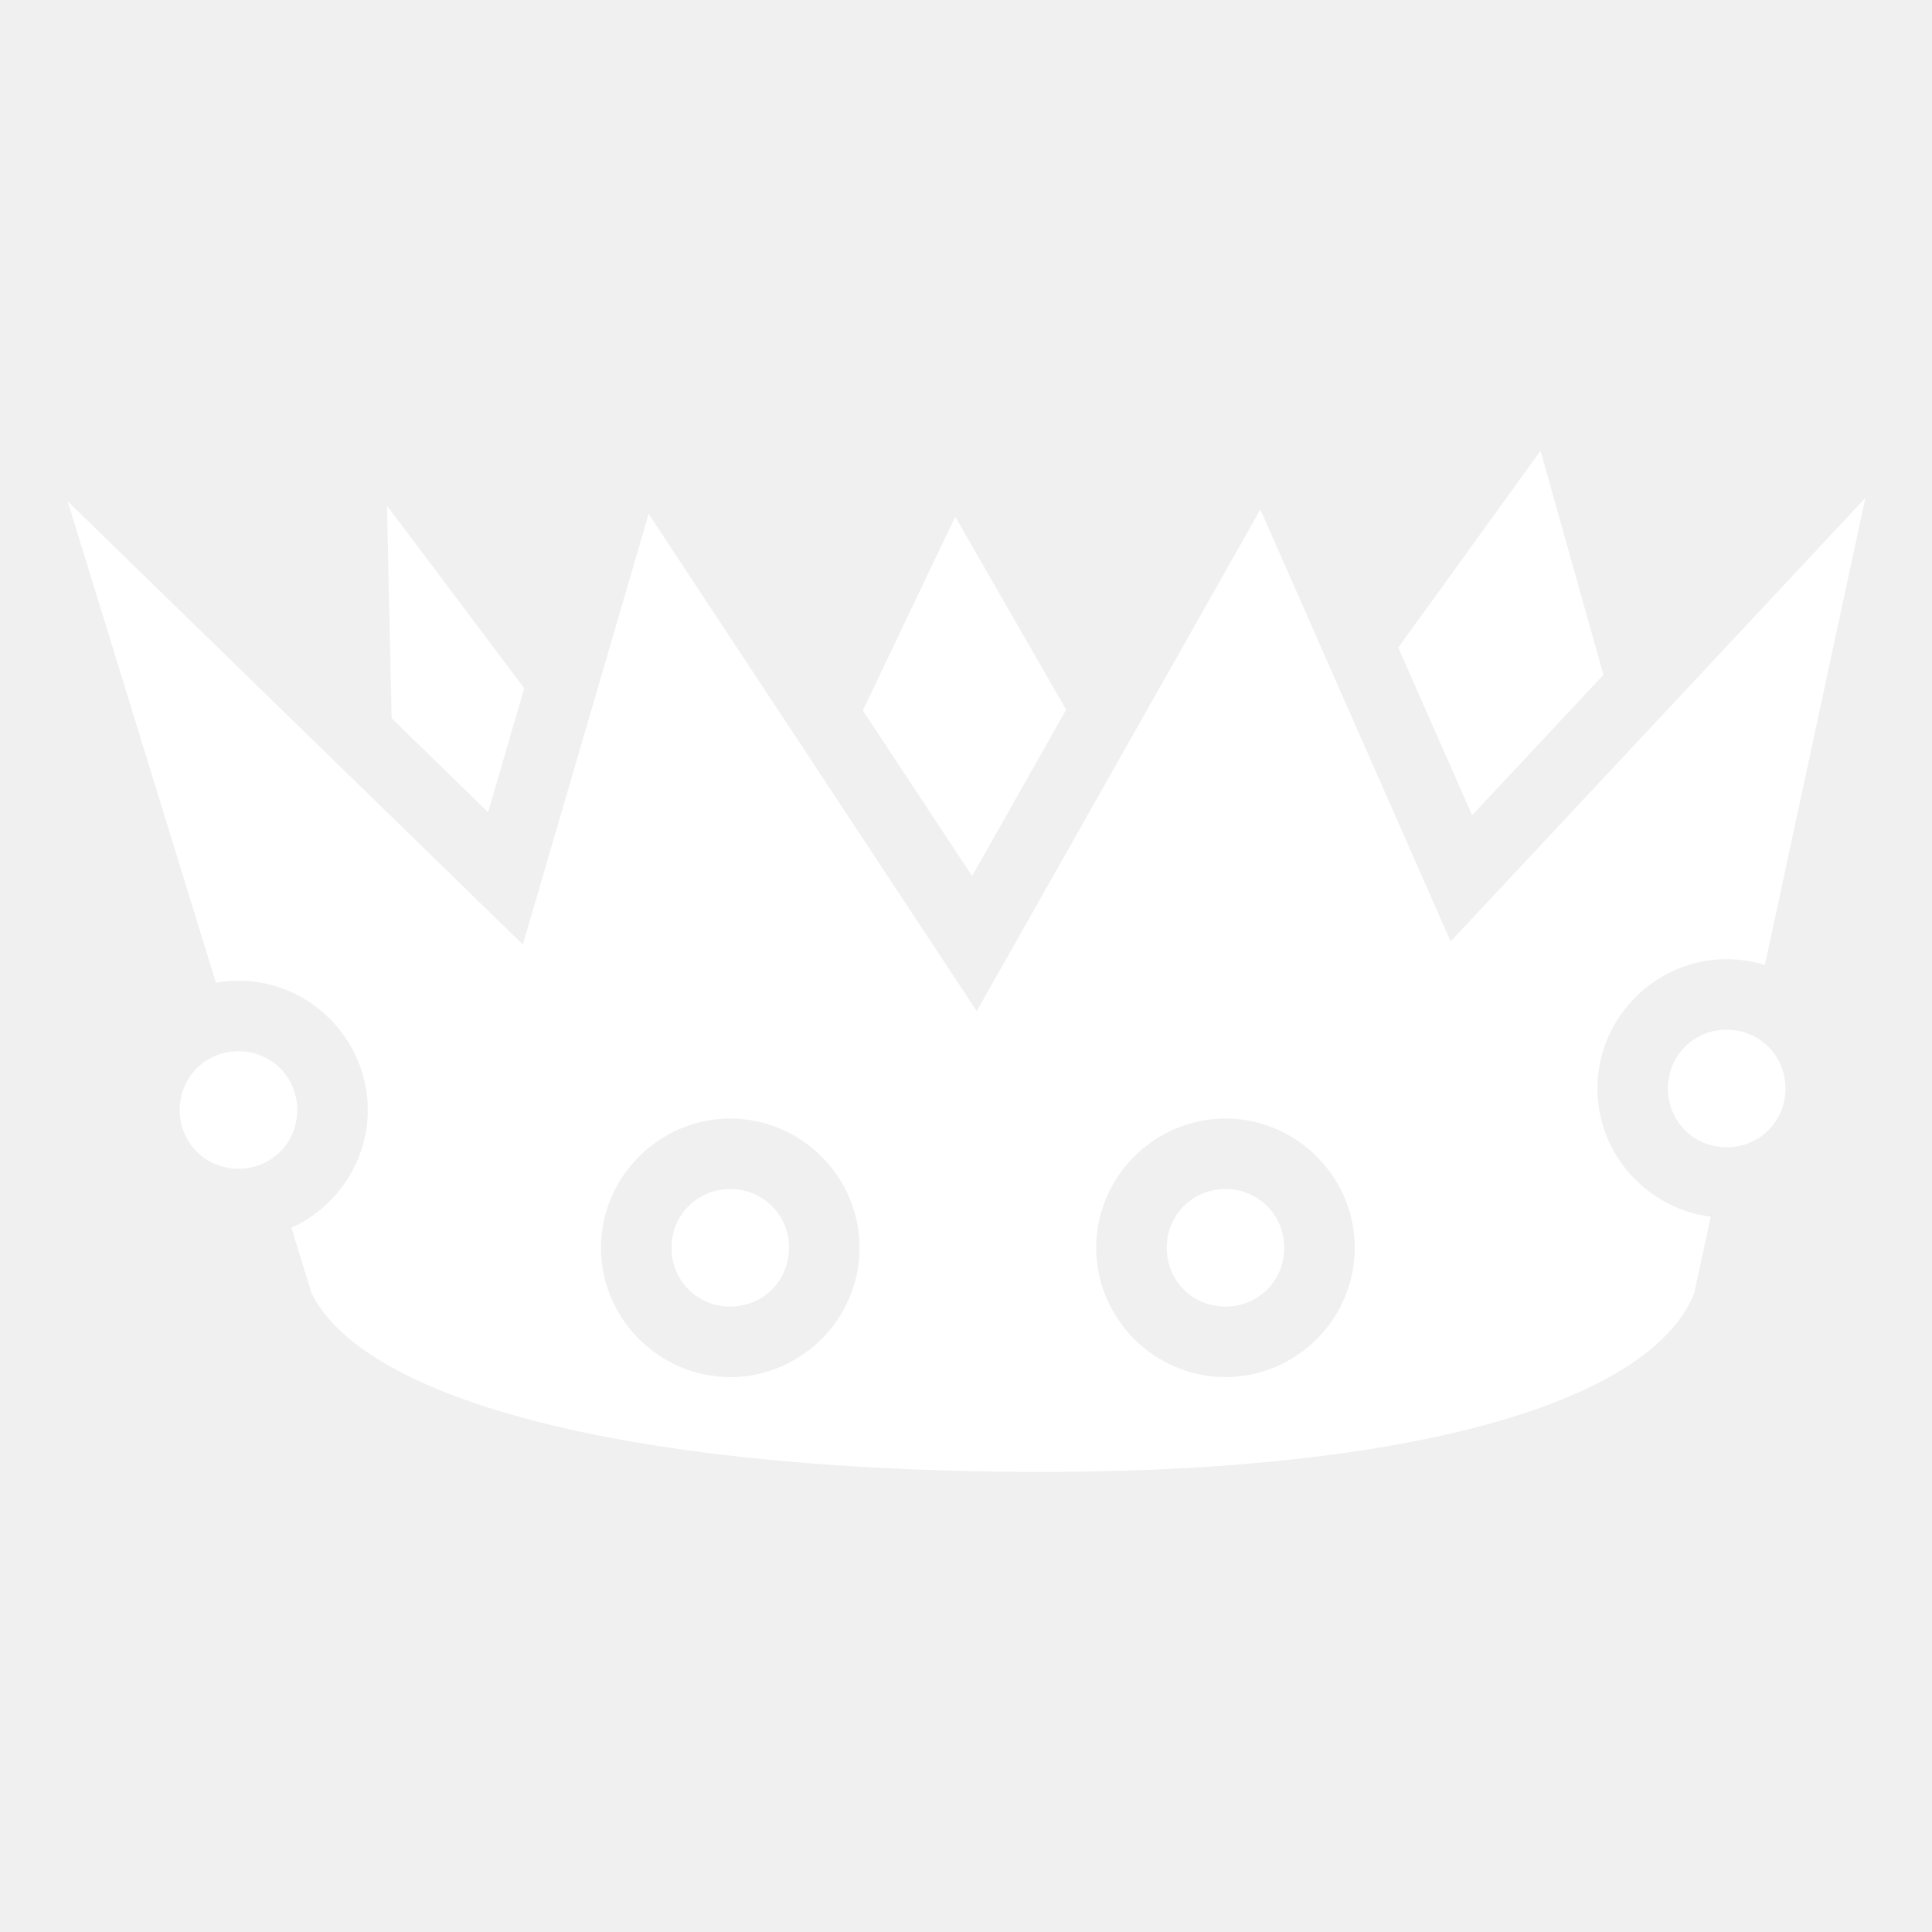
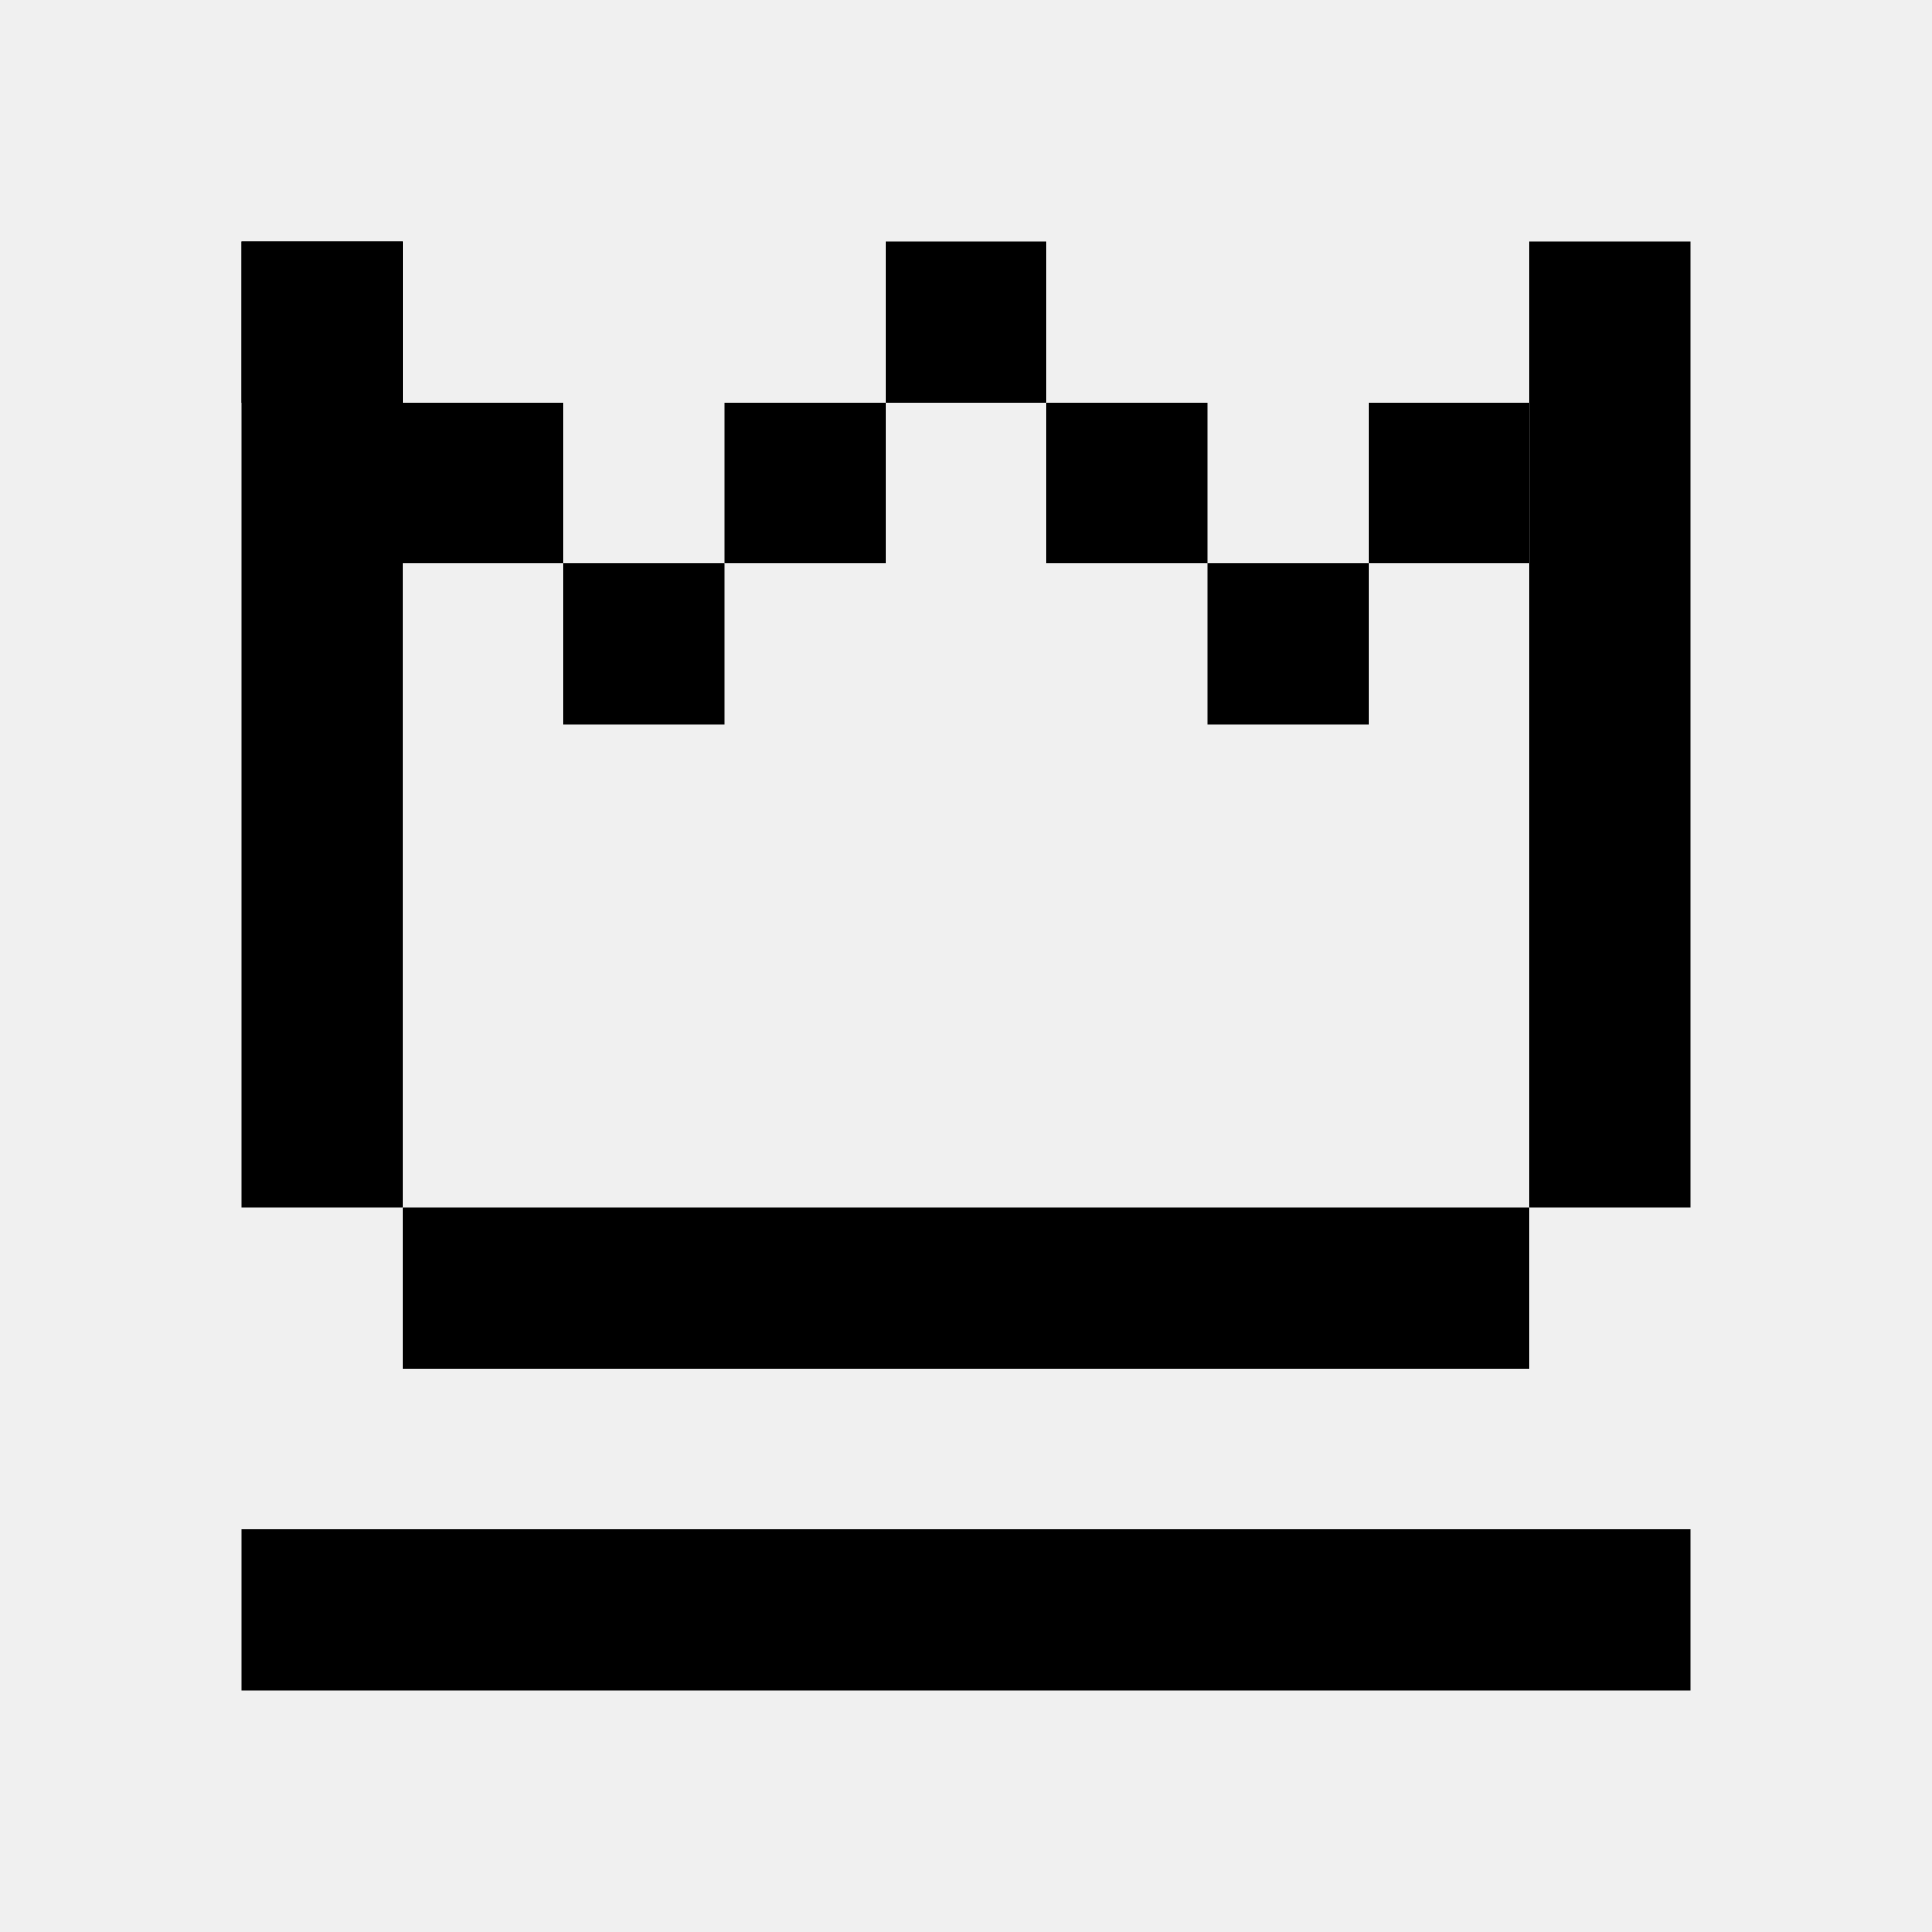
- <svg xmlns="http://www.w3.org/2000/svg" viewBox="0 0 512 512">
-   <path fill="#fff" d="M408.256 119.46l-37.7 52.165 19.57 44.426 34.8-37.214-16.67-59.375zm86.074 12.513L384.44 249.498 334.01 135.02l-75.162 132.947-86.948-131.78-33.334 114.122L17.922 132.83l39.3 127.6c1.945-.348 3.94-.54 5.98-.54 18.812 0 34.26 15.452 34.26 34.262 0 13.823-8.346 25.822-20.235 31.22l5.337 17.33c12.425 25.466 71.863 45.152 176.582 47.206 110.805 2.174 178.12-17.54 189.854-47.207h-.002l4.357-20.26c-16.836-2.114-30.02-16.612-30.02-33.986 0-18.81 15.45-34.262 34.263-34.262 3.513 0 6.91.54 10.11 1.54l26.622-123.762zm-391.77 2.04l1.22 56.337 25.56 24.89 9.592-32.842-36.37-48.386zm150.585 2.91l-24.483 51.36 28.955 43.885 24.922-44.08-29.395-51.166zm204.453 135.962c-8.712 0-15.575 6.862-15.575 15.572 0 8.71 6.863 15.574 15.575 15.574s15.572-6.863 15.572-15.573-6.86-15.572-15.572-15.572zM63.2 278.58c-8.71 0-15.573 6.864-15.573 15.574s6.862 15.573 15.574 15.573c8.713 0 15.573-6.862 15.573-15.573 0-8.71-6.86-15.574-15.572-15.574zm130.33 17.842c18.812 0 34.26 15.45 34.26 34.262 0 18.81-15.448 34.26-34.26 34.26-18.813 0-34.262-15.45-34.262-34.26s15.45-34.262 34.26-34.262zm131.234 0c18.812 0 34.26 15.45 34.26 34.262 0 18.81-15.448 34.26-34.26 34.26-18.813 0-34.262-15.45-34.262-34.26s15.45-34.262 34.262-34.262zm-131.235 18.69c-8.713 0-15.573 6.86-15.573 15.572 0 8.71 6.86 15.574 15.572 15.574 8.71 0 15.572-6.864 15.572-15.574s-6.86-15.573-15.573-15.573zm131.234 0c-8.712 0-15.573 6.86-15.573 15.572 0 8.71 6.862 15.574 15.574 15.574s15.574-6.864 15.574-15.574-6.862-15.573-15.574-15.573z" />
+ <svg xmlns="http://www.w3.org/2000/svg" fill="currentColor" viewBox="0 0 24 24">
+   <path d="M3 3h2v12H3zm16 0h2v12h-2zm-8 0h2v2h-2zM9 5h2v2H9zM5 5h2v2H5z" />
+   <path d="M3 3h2v2H3zm4 4h2v2H7zm6-2h2v2h-2zm2 2h2v2h-2zm2-2h2v2h-2zM5 15h14v2H5zm-2 4h18v2H3z" />
</svg>
